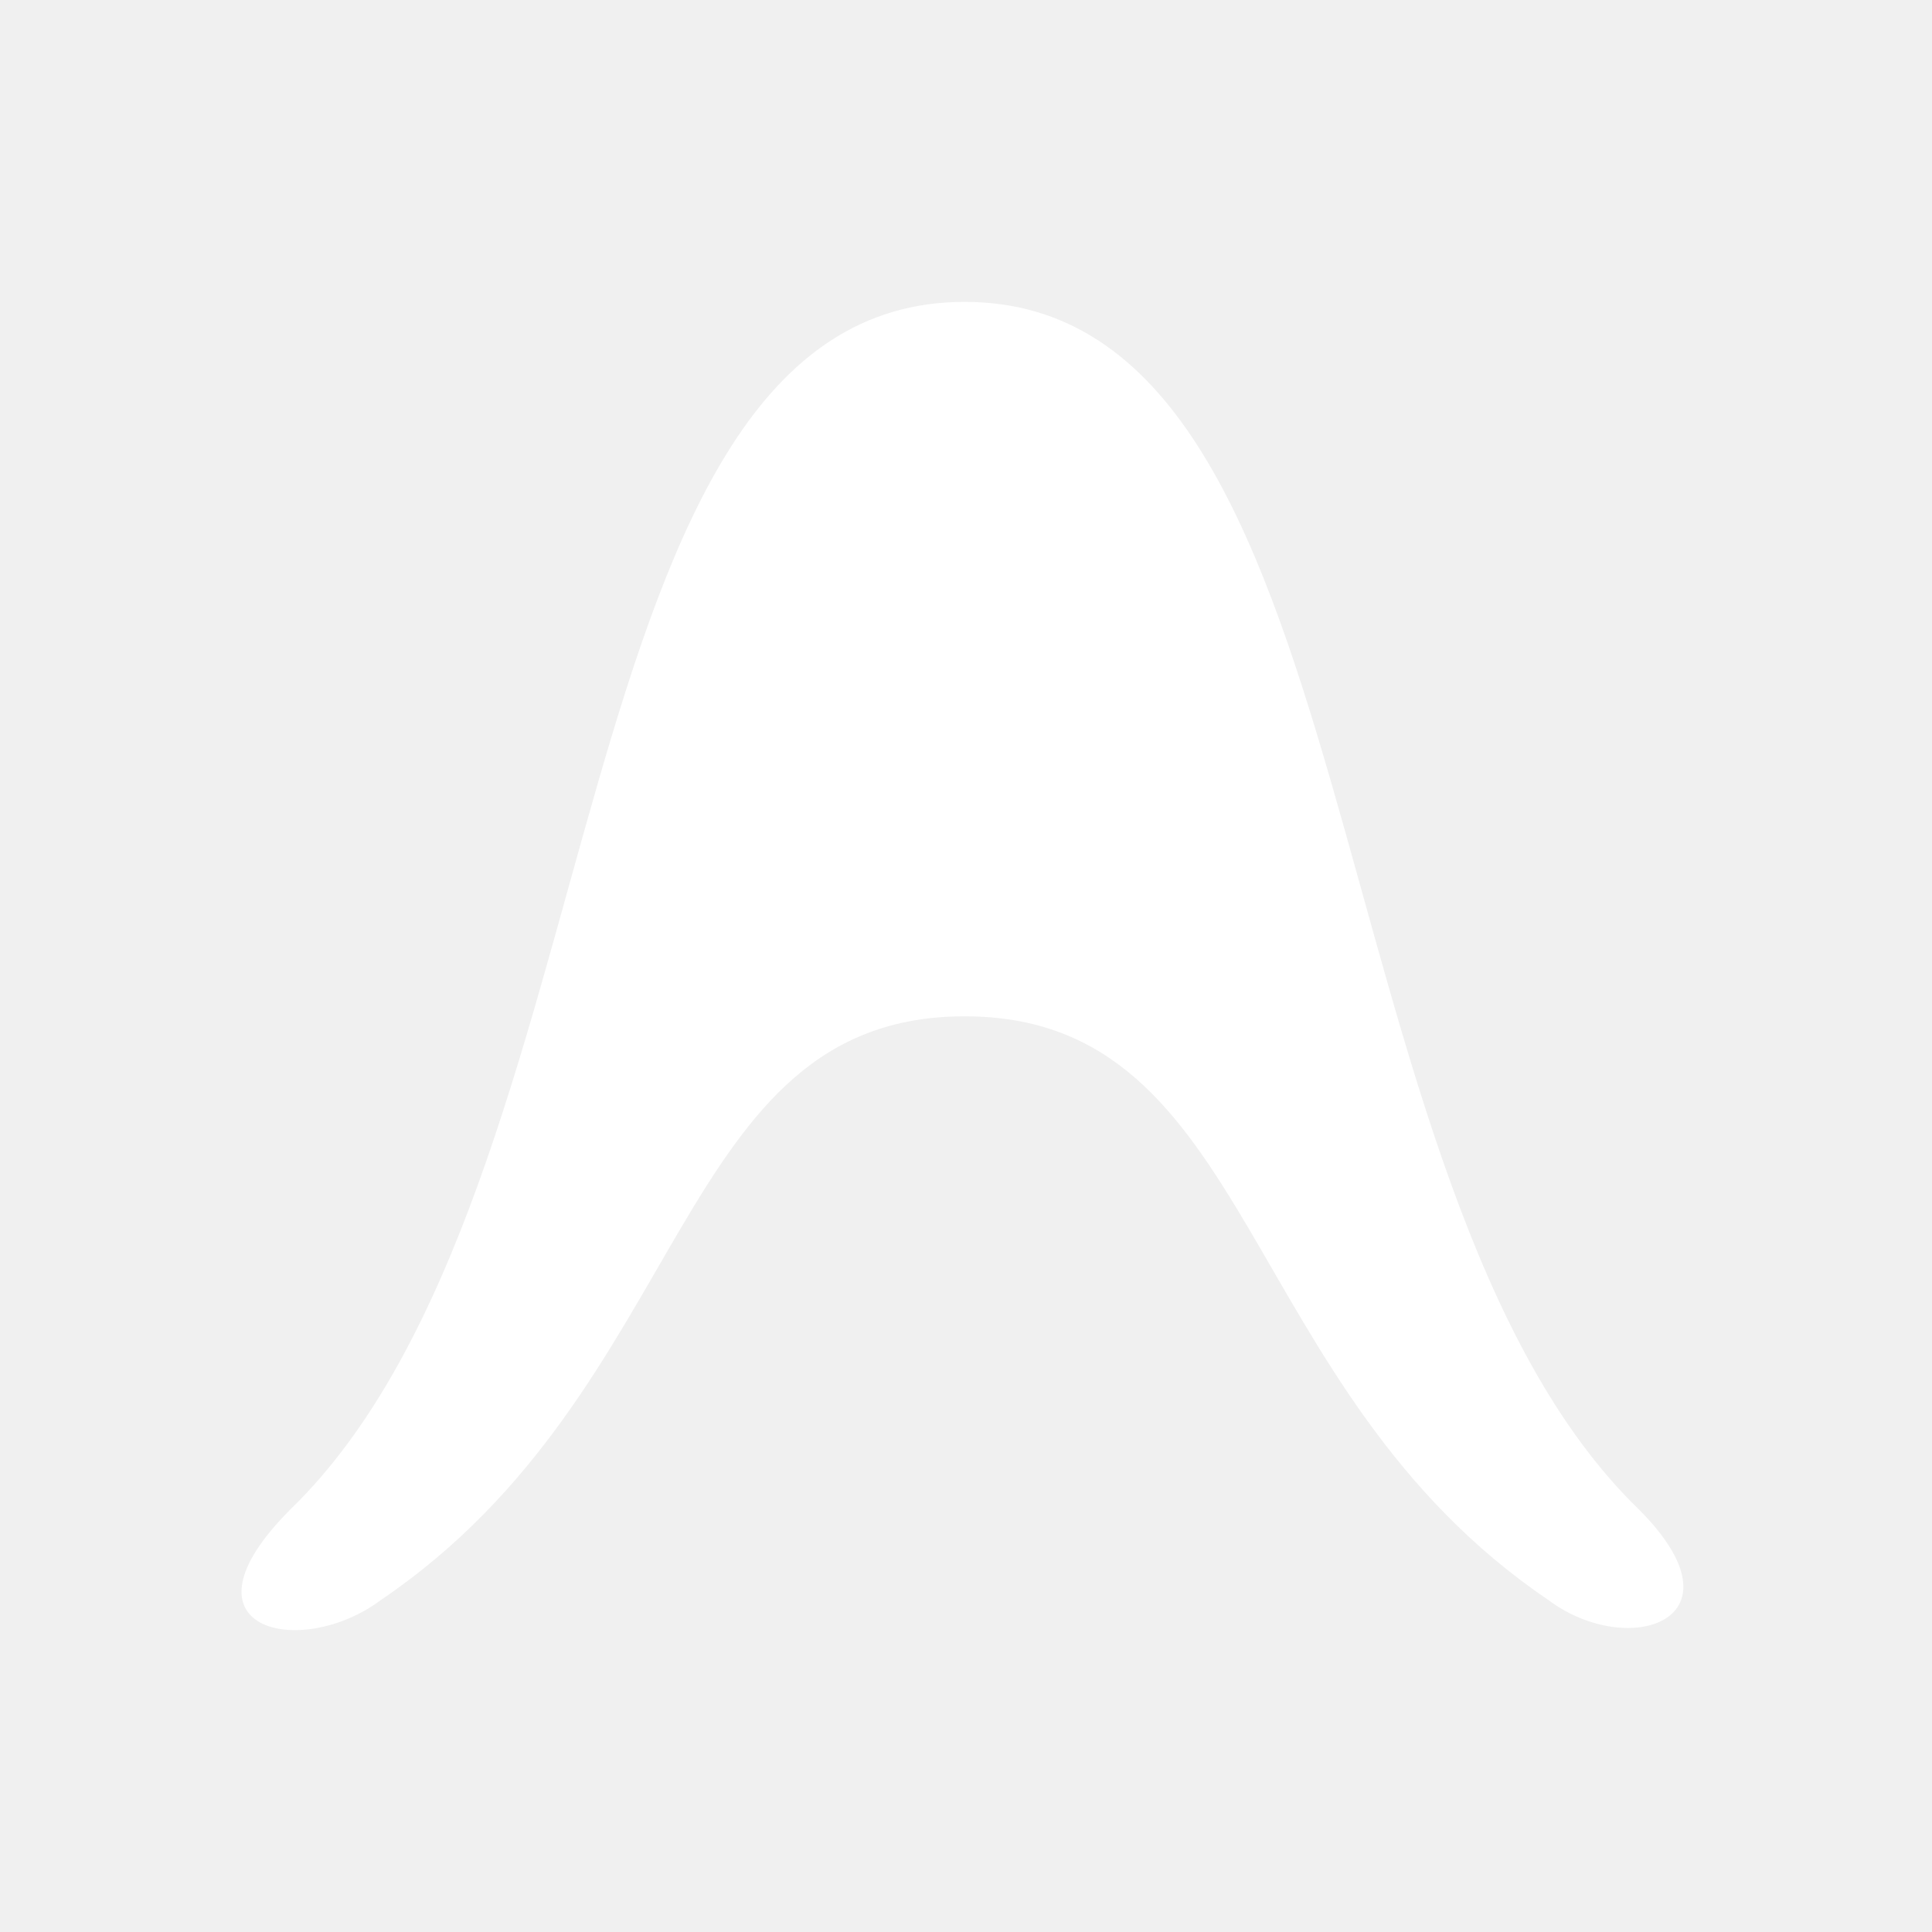
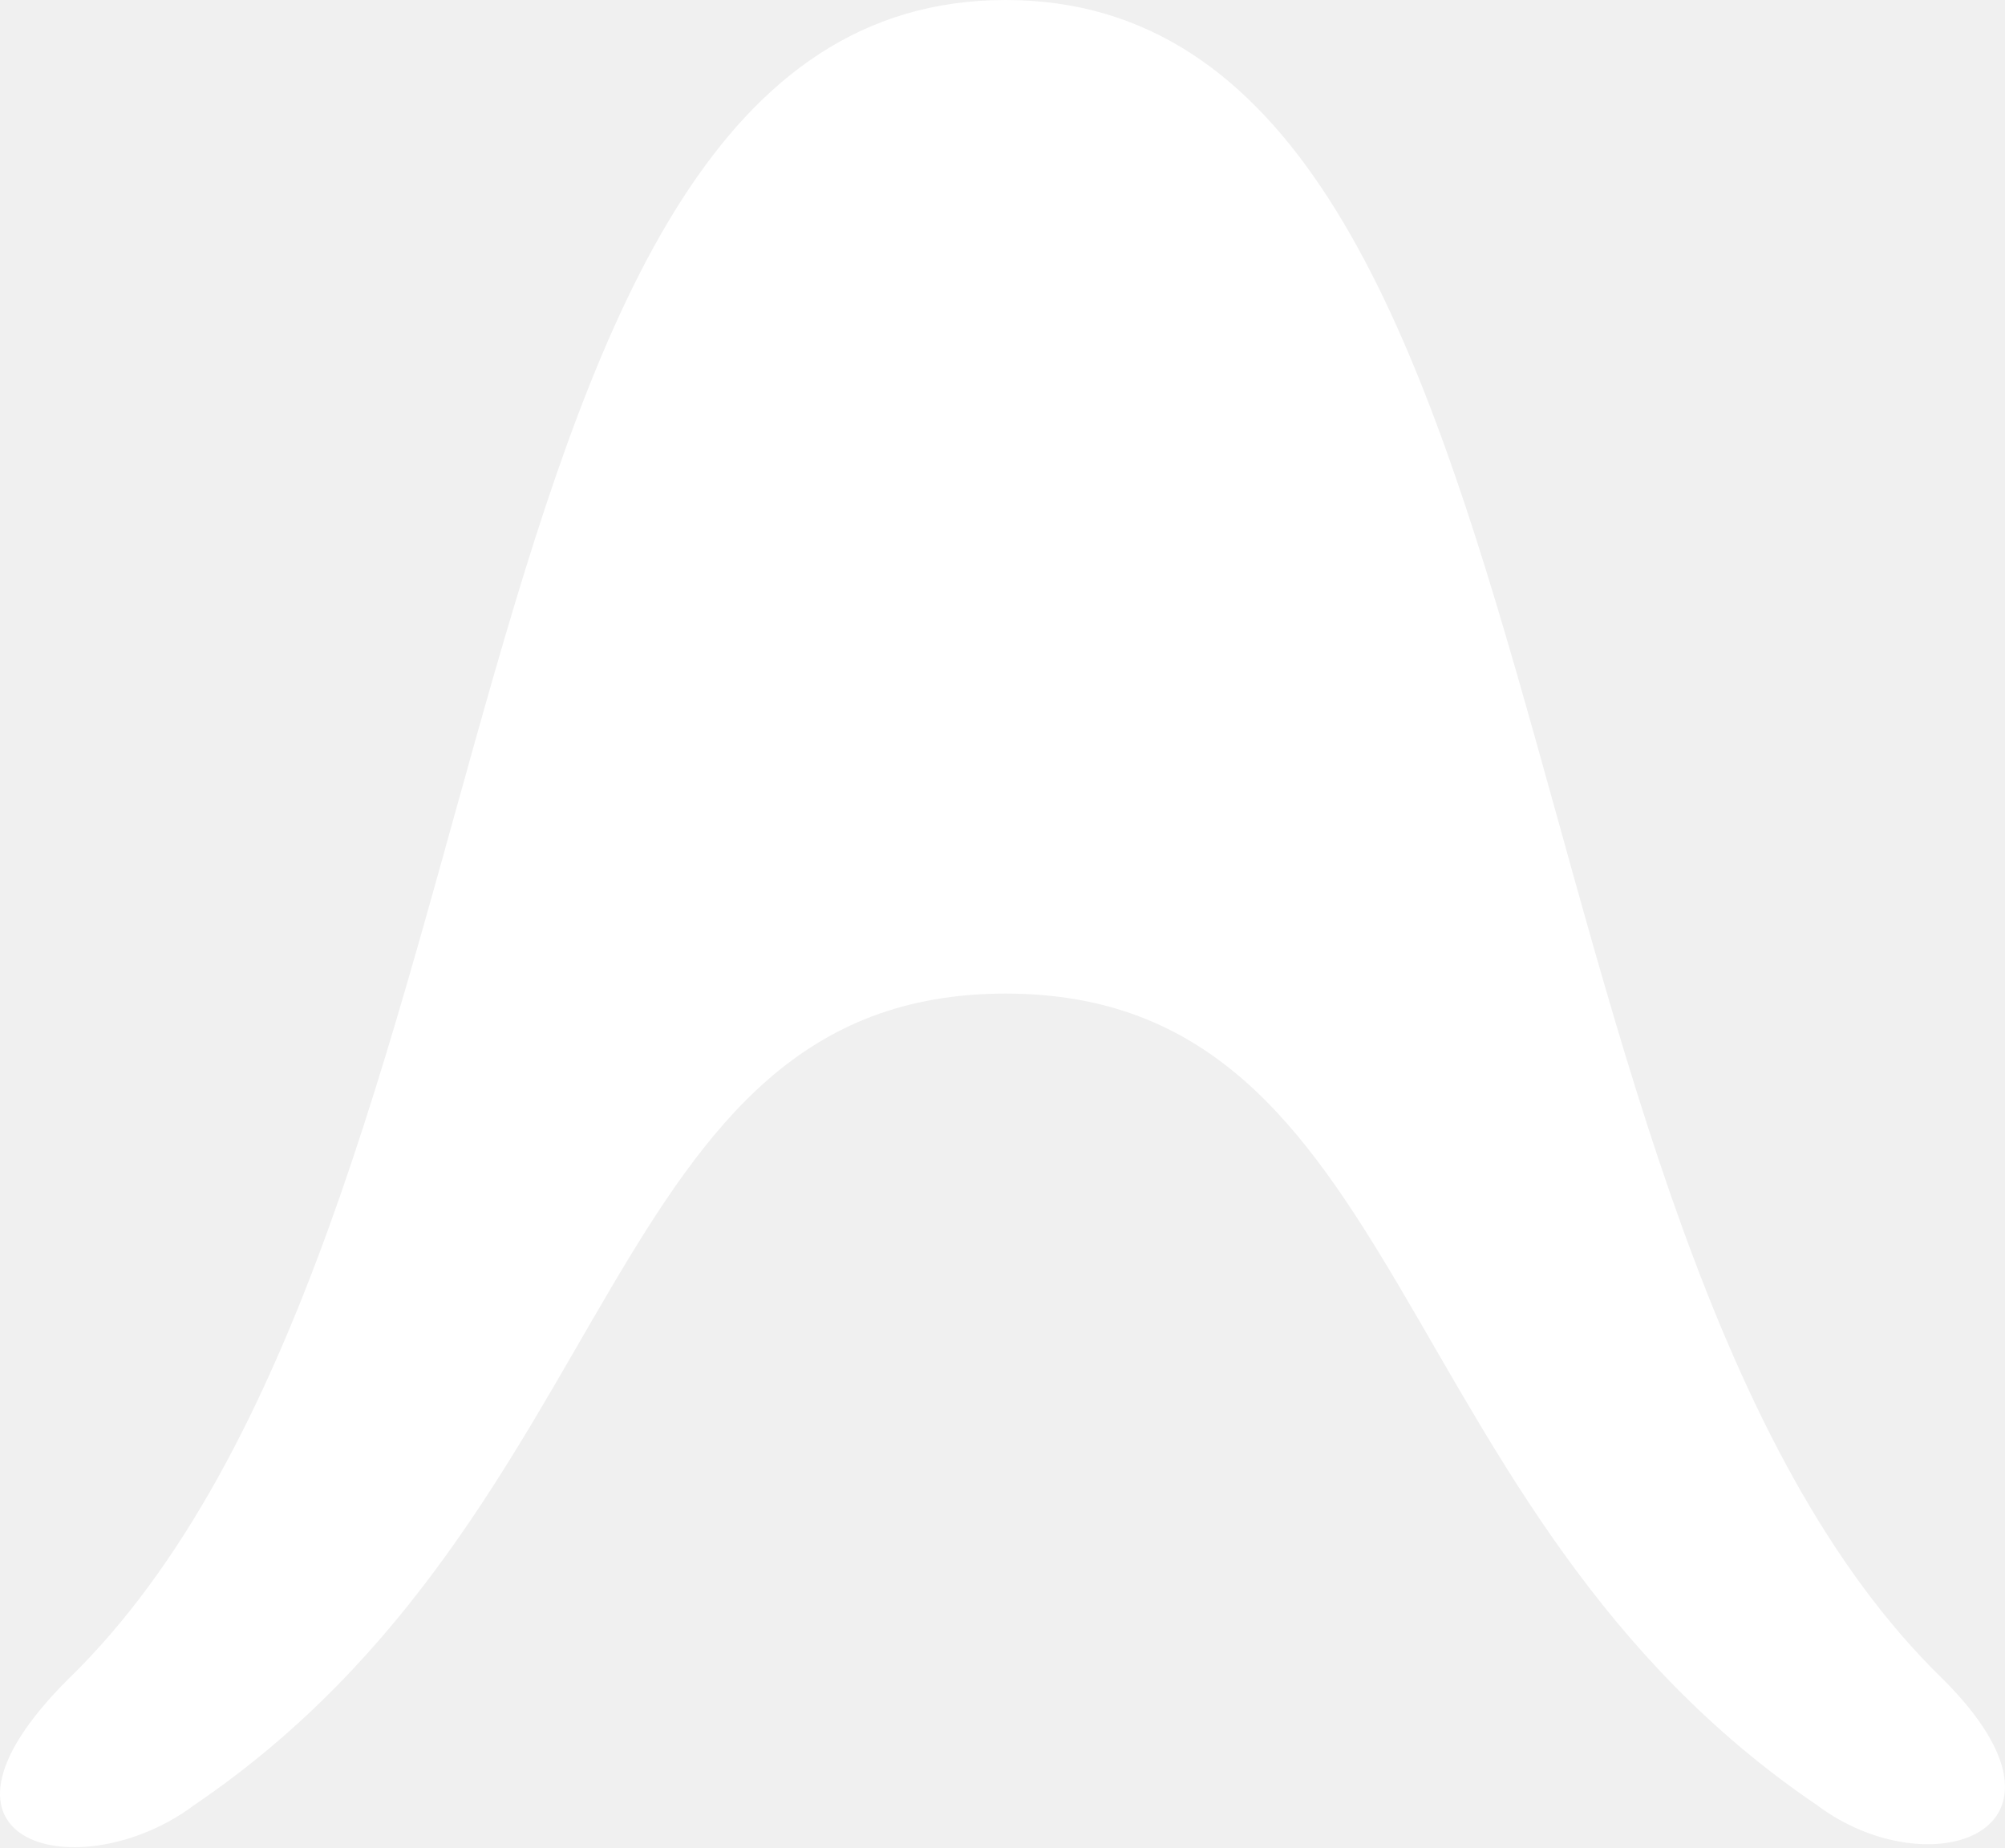
- <svg xmlns="http://www.w3.org/2000/svg" width="180" height="180" viewBox="0 0 180 180" fill="none">
+ <svg xmlns="http://www.w3.org/2000/svg" width="134.335" height="123.75" viewBox="22.5 28.125 134.335 123.75" fill="none">
  <path d="M144.248 149.062C151.748 154.688 162.998 150.938 152.685 140.625C121.748 110.625 128.31 28.125 89.873 28.125C51.435 28.125 57.998 110.625 27.06 140.625C15.81 151.875 27.998 154.688 35.498 149.062C64.56 129.375 62.685 94.688 89.873 94.688C117.06 94.688 115.185 129.375 144.248 149.062Z" fill="white" />
</svg>
